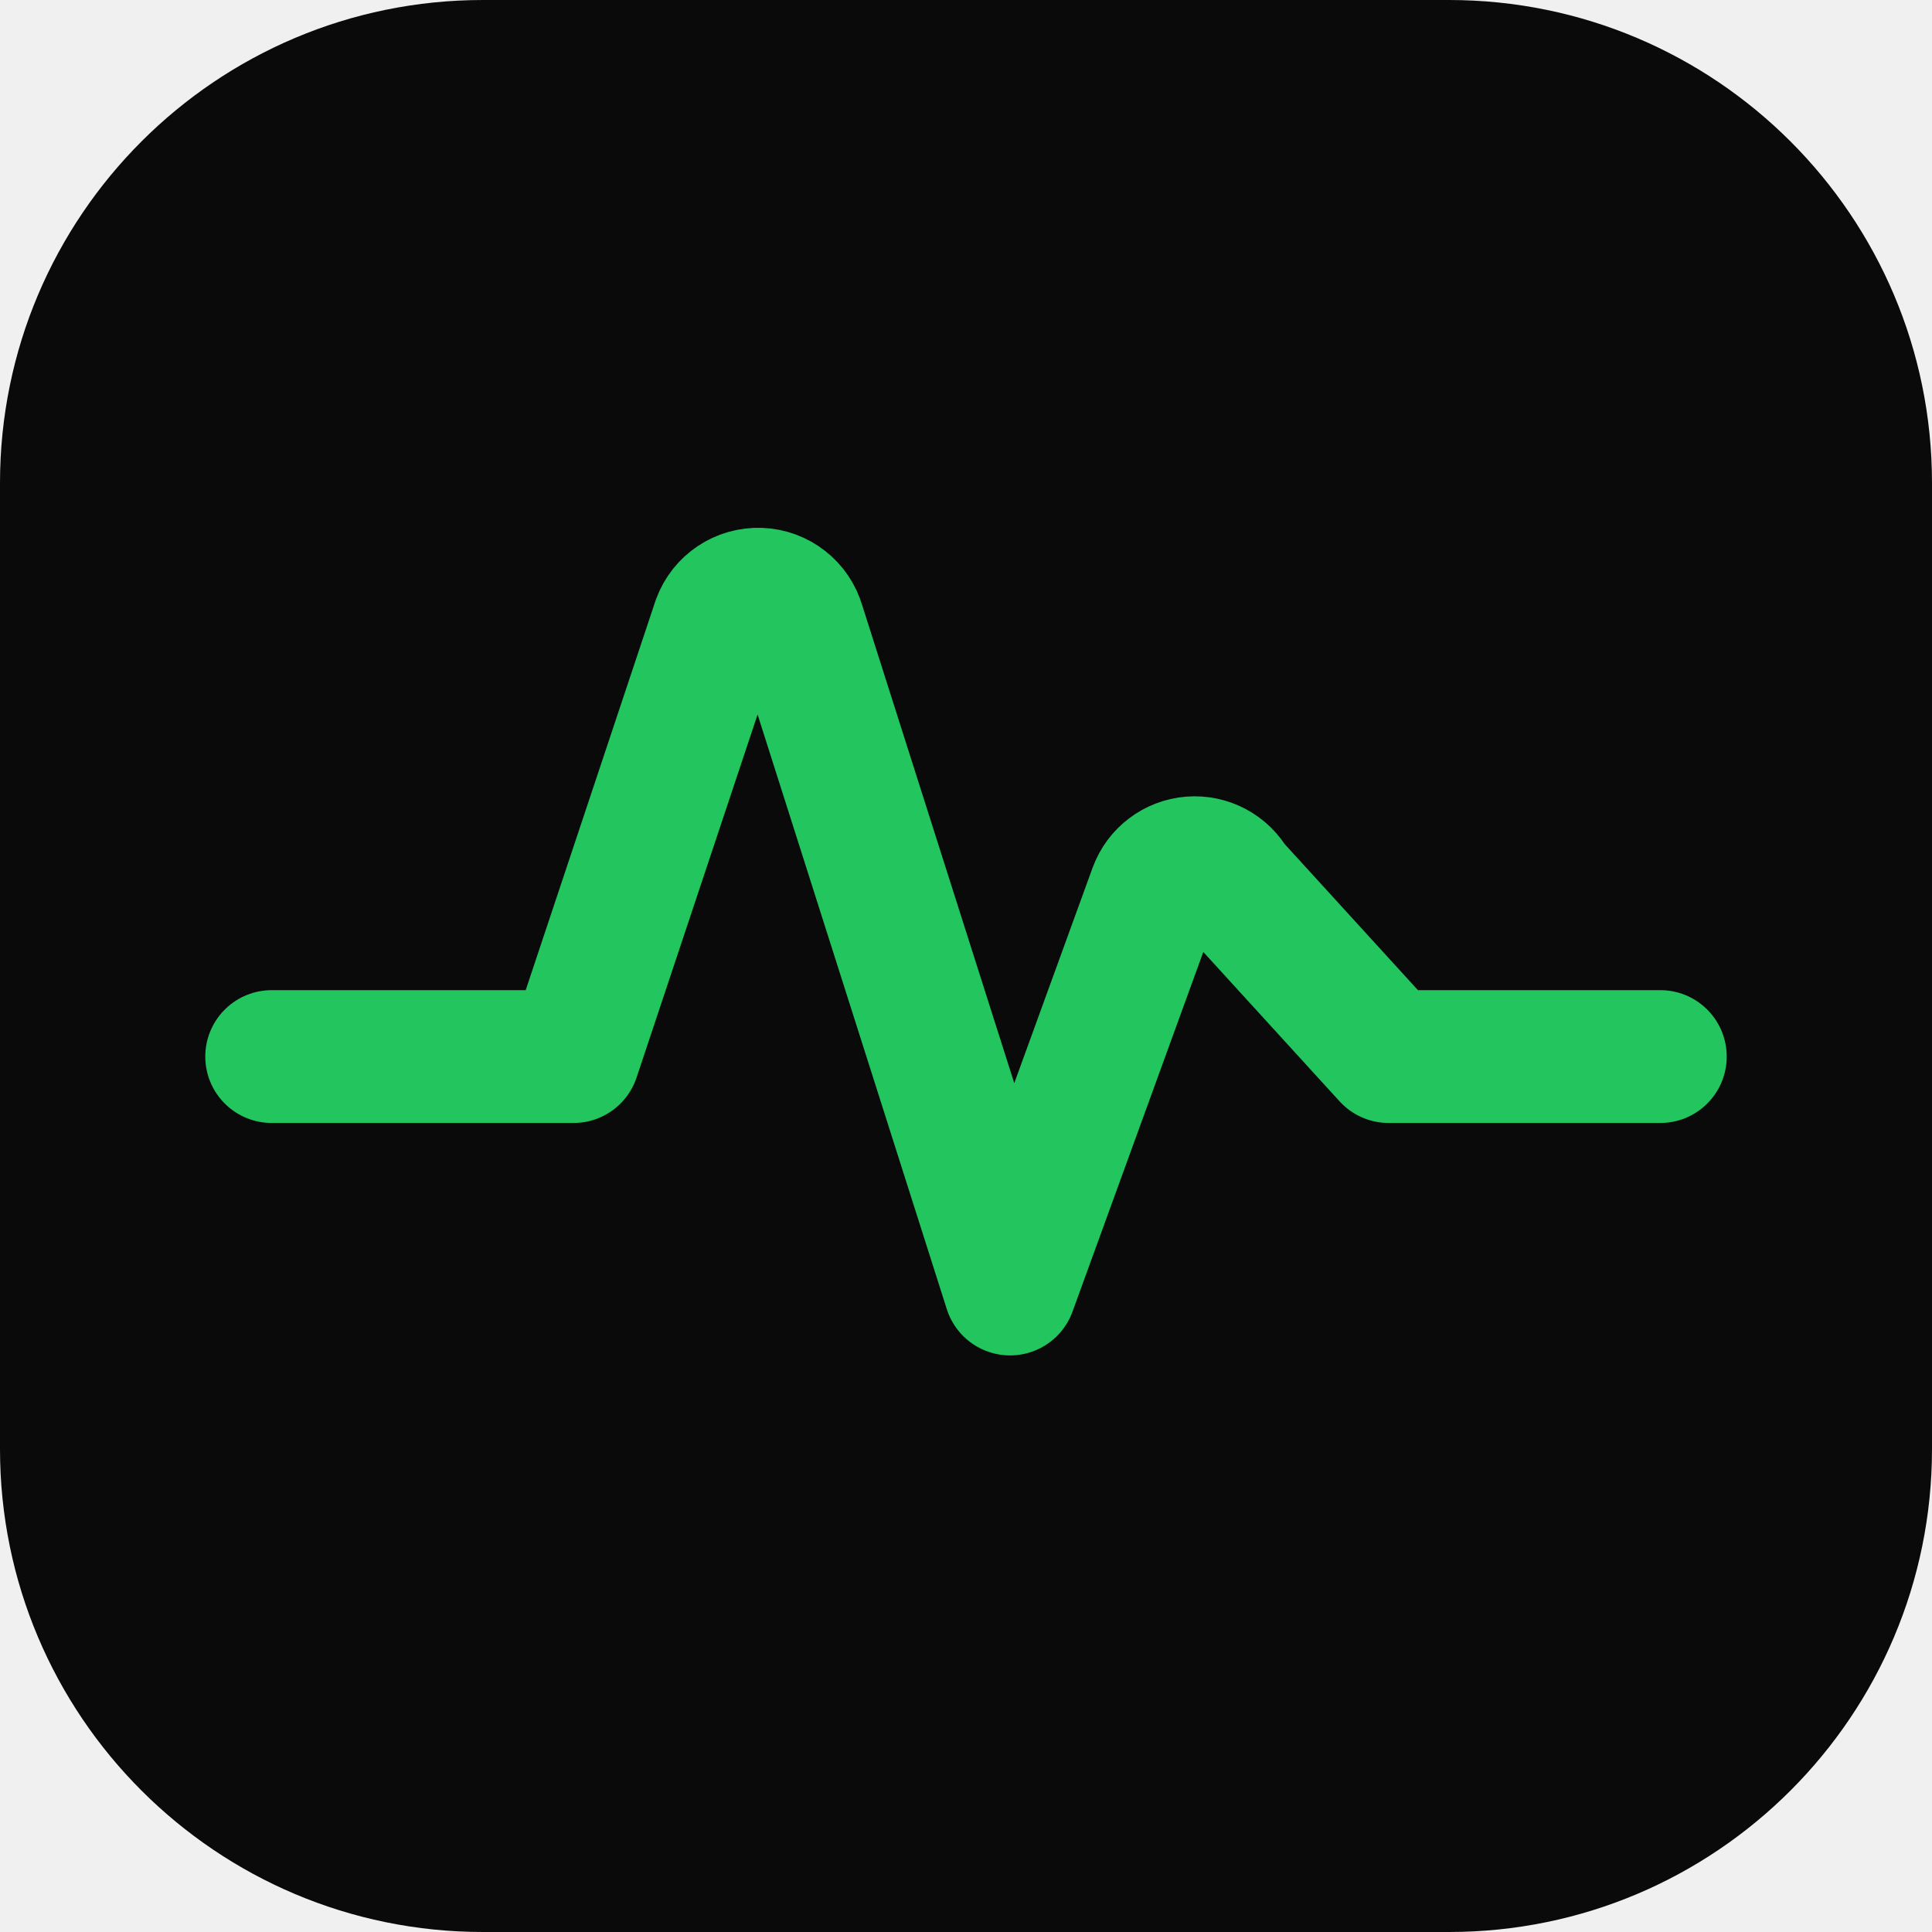
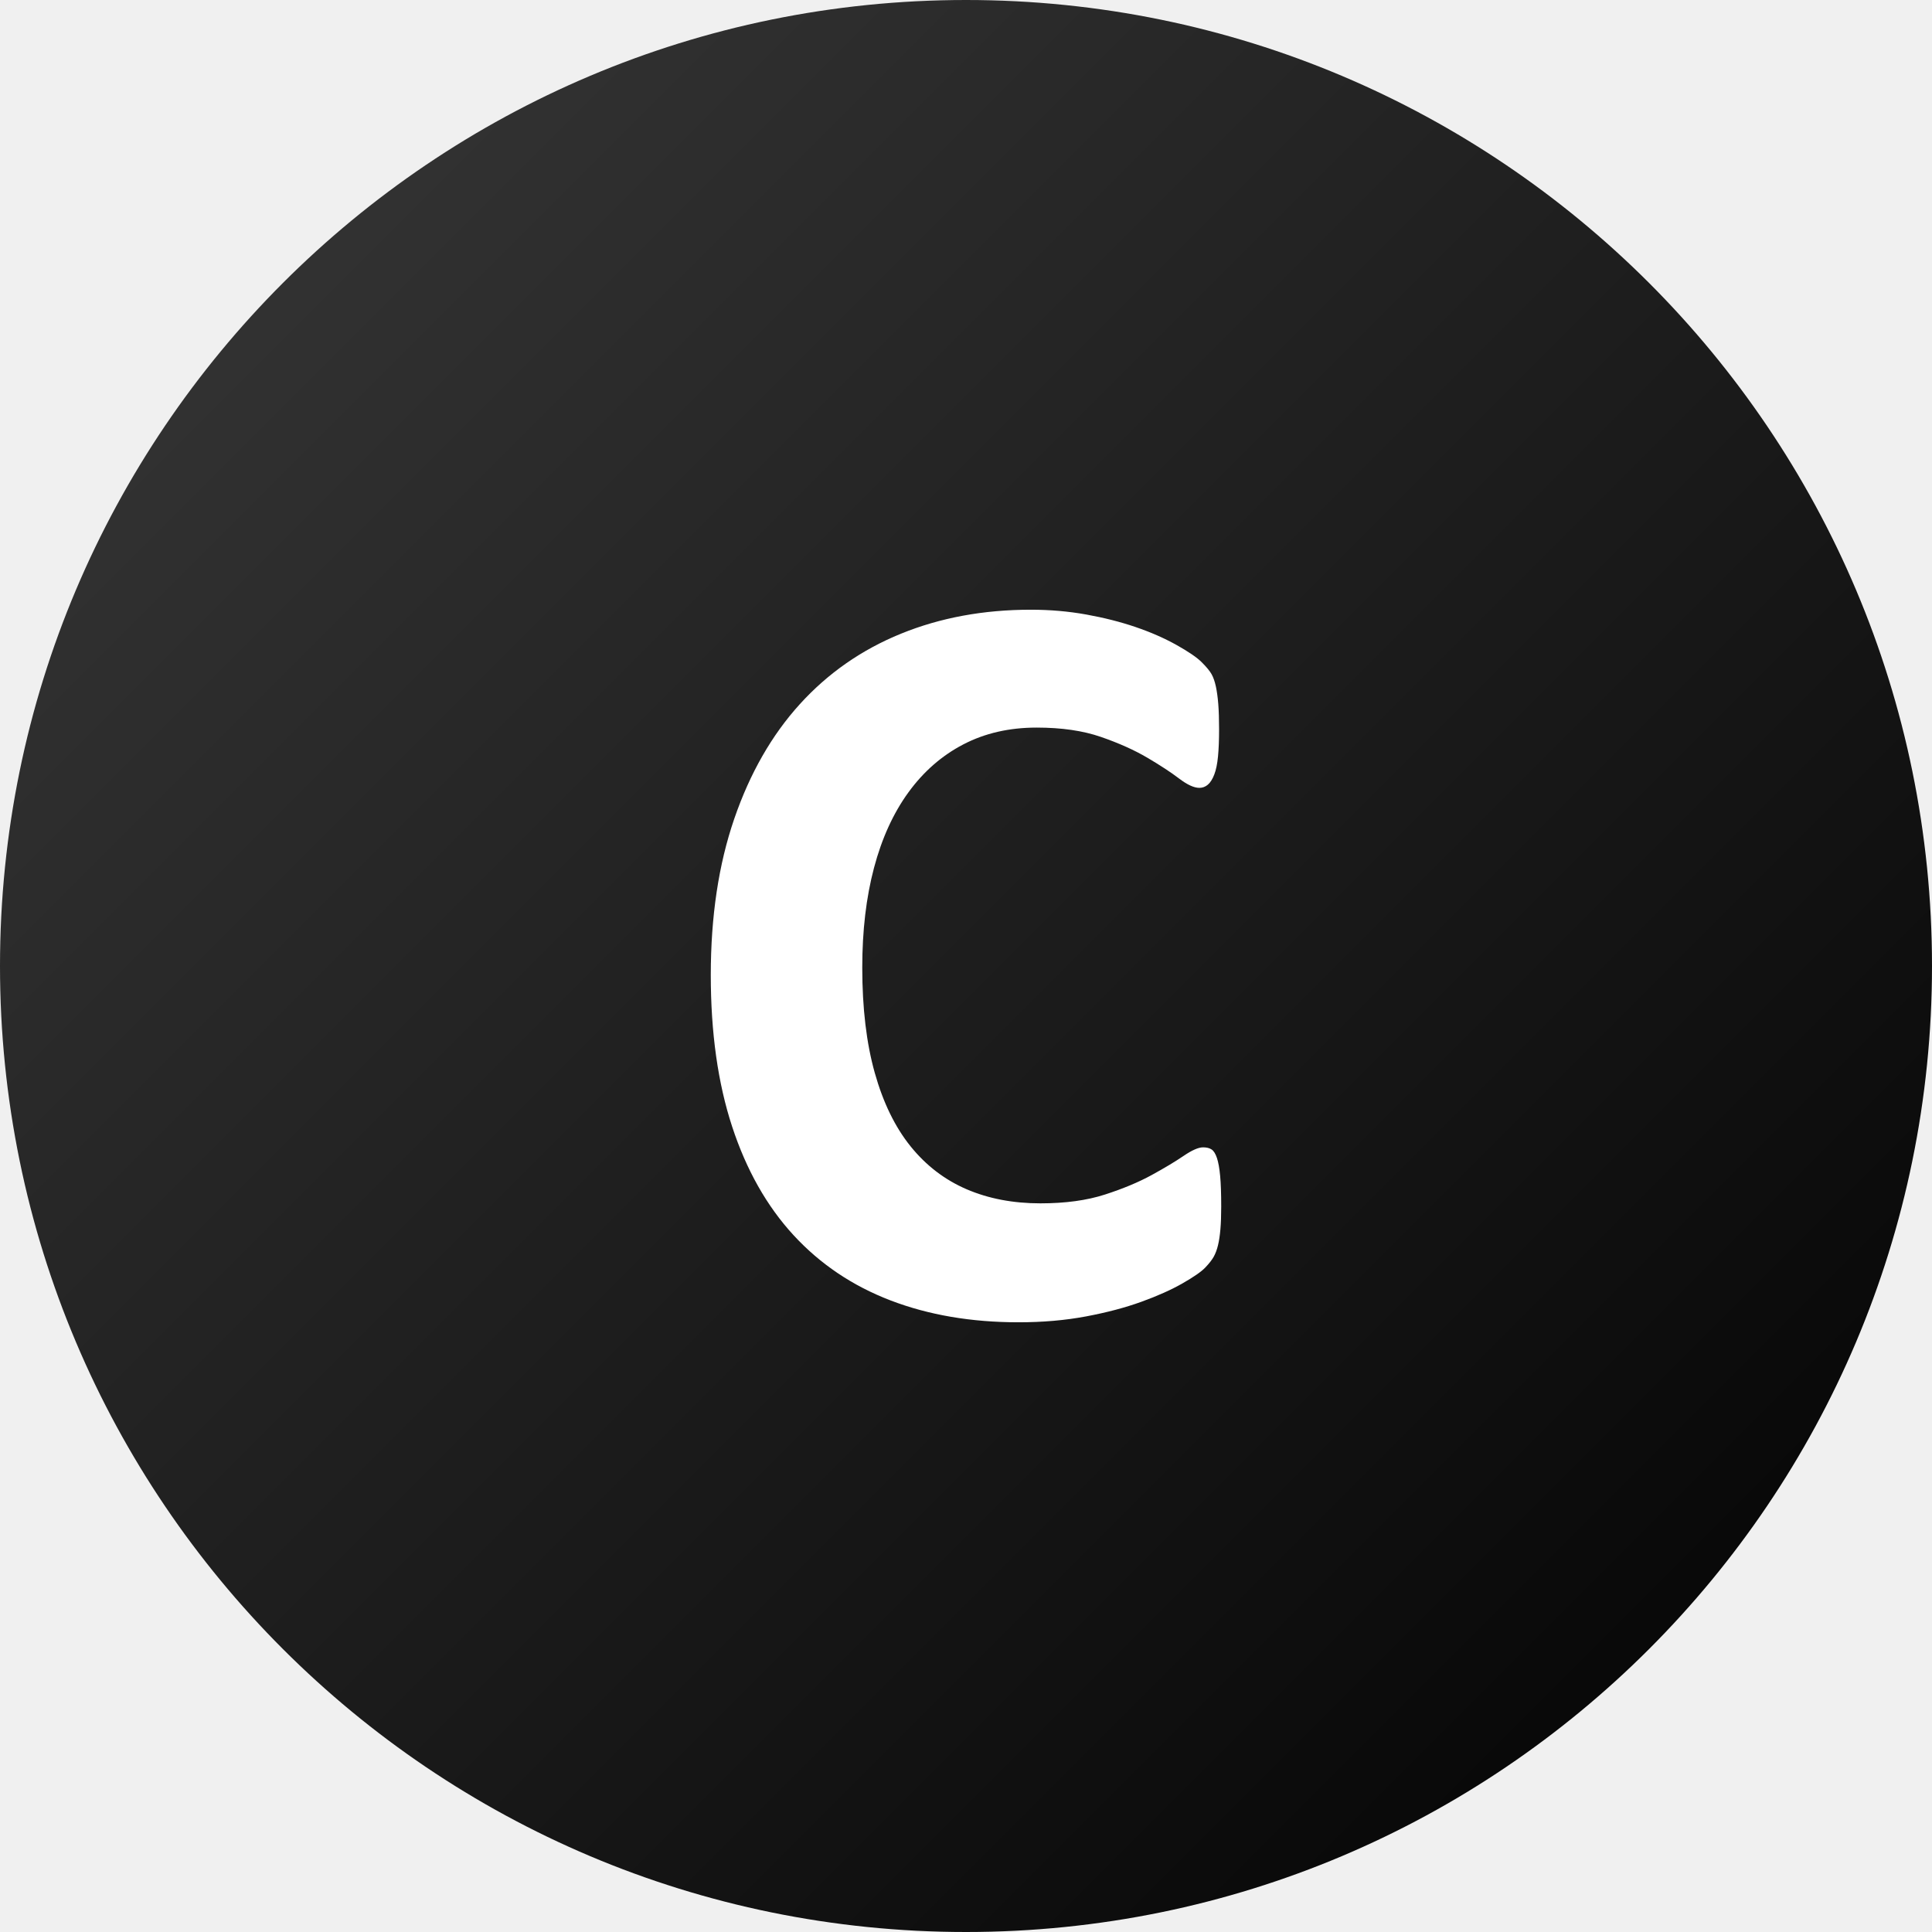
- <svg xmlns="http://www.w3.org/2000/svg" viewBox="0 0 32 32" fill="none">
-   <rect width="32" height="32" rx="8" fill="#0A0A0A" />
-   <path d="M4.5 17.5h5l2.4-7.2a.7.7 0 0 1 1.33.05l3.5 11 2.4-6.6a.7.7 0 0 1 1.27-.1L23 17.5h4.5" stroke="#22C55E" stroke-width="2.2" stroke-linecap="round" stroke-linejoin="round" />
+ <svg xmlns="http://www.w3.org/2000/svg" viewBox="816 259 260 260">
+   <defs>
+     <linearGradient id="bg" x1="0%" y1="0%" x2="100%" y2="100%">
+       <stop offset="0%" stop-color="#3a3a3a" />
+       <stop offset="100%" stop-color="#000000" />
+     </linearGradient>
+   </defs>
+   <circle cx="946" cy="389" r="130" fill="url(#bg)" />
+   <g transform="translate(905.984, 582.440) scale(0.07177734, -0.07177734)">
+     <g transform="translate(0, 2048)">
+       <path d="M1036 196Q1036 171 1034.5 153.5Q1033 136 1030.0 123.5Q1027 111 1022.0 102.0Q1017 93 1006.0 81.5Q995 70 963.5 52.0Q932 34 886.5 17.5Q841 1 782.5 -10.0Q724 -21 656 -21Q523 -21 416.0 20.0Q309 61 234.0 142.5Q159 224 119.0 346.0Q79 468 79 630Q79 795 123.0 923.0Q167 1051 246.0 1138.0Q325 1225 435.5 1270.0Q546 1315 679 1315Q733 1315 783.0 1306.0Q833 1297 875.5 1282.5Q918 1268 952.0 1249.0Q986 1230 999.5 1216.5Q1013 1203 1018.0 1194.0Q1023 1185 1026.0 1171.0Q1029 1157 1030.5 1138.0Q1032 1119 1032 1091Q1032 1061 1030.0 1040.0Q1028 1019 1023.0 1006.0Q1018 993 1011.0 987.0Q1004 981 995 981Q980 981 957.0 998.5Q934 1016 897.5 1037.5Q861 1059 810.5 1076.5Q760 1094 690 1094Q613 1094 552.5 1062.5Q492 1031 449.5 972.5Q407 914 385.0 831.0Q363 748 363 644Q363 530 386.5 446.5Q410 363 453.5 309.0Q497 255 558.5 228.5Q620 202 697 202Q767 202 818.0 218.5Q869 235 905.5 255.0Q942 275 965.5 291.0Q989 307 1002 307Q1012 307 1018.0 303.0Q1024 299 1028.0 287.0Q1032 275 1034.0 253.5Q1036 232 1036 196Z" fill="#FFFFFF" />
+     </g>
+   </g>
</svg>
